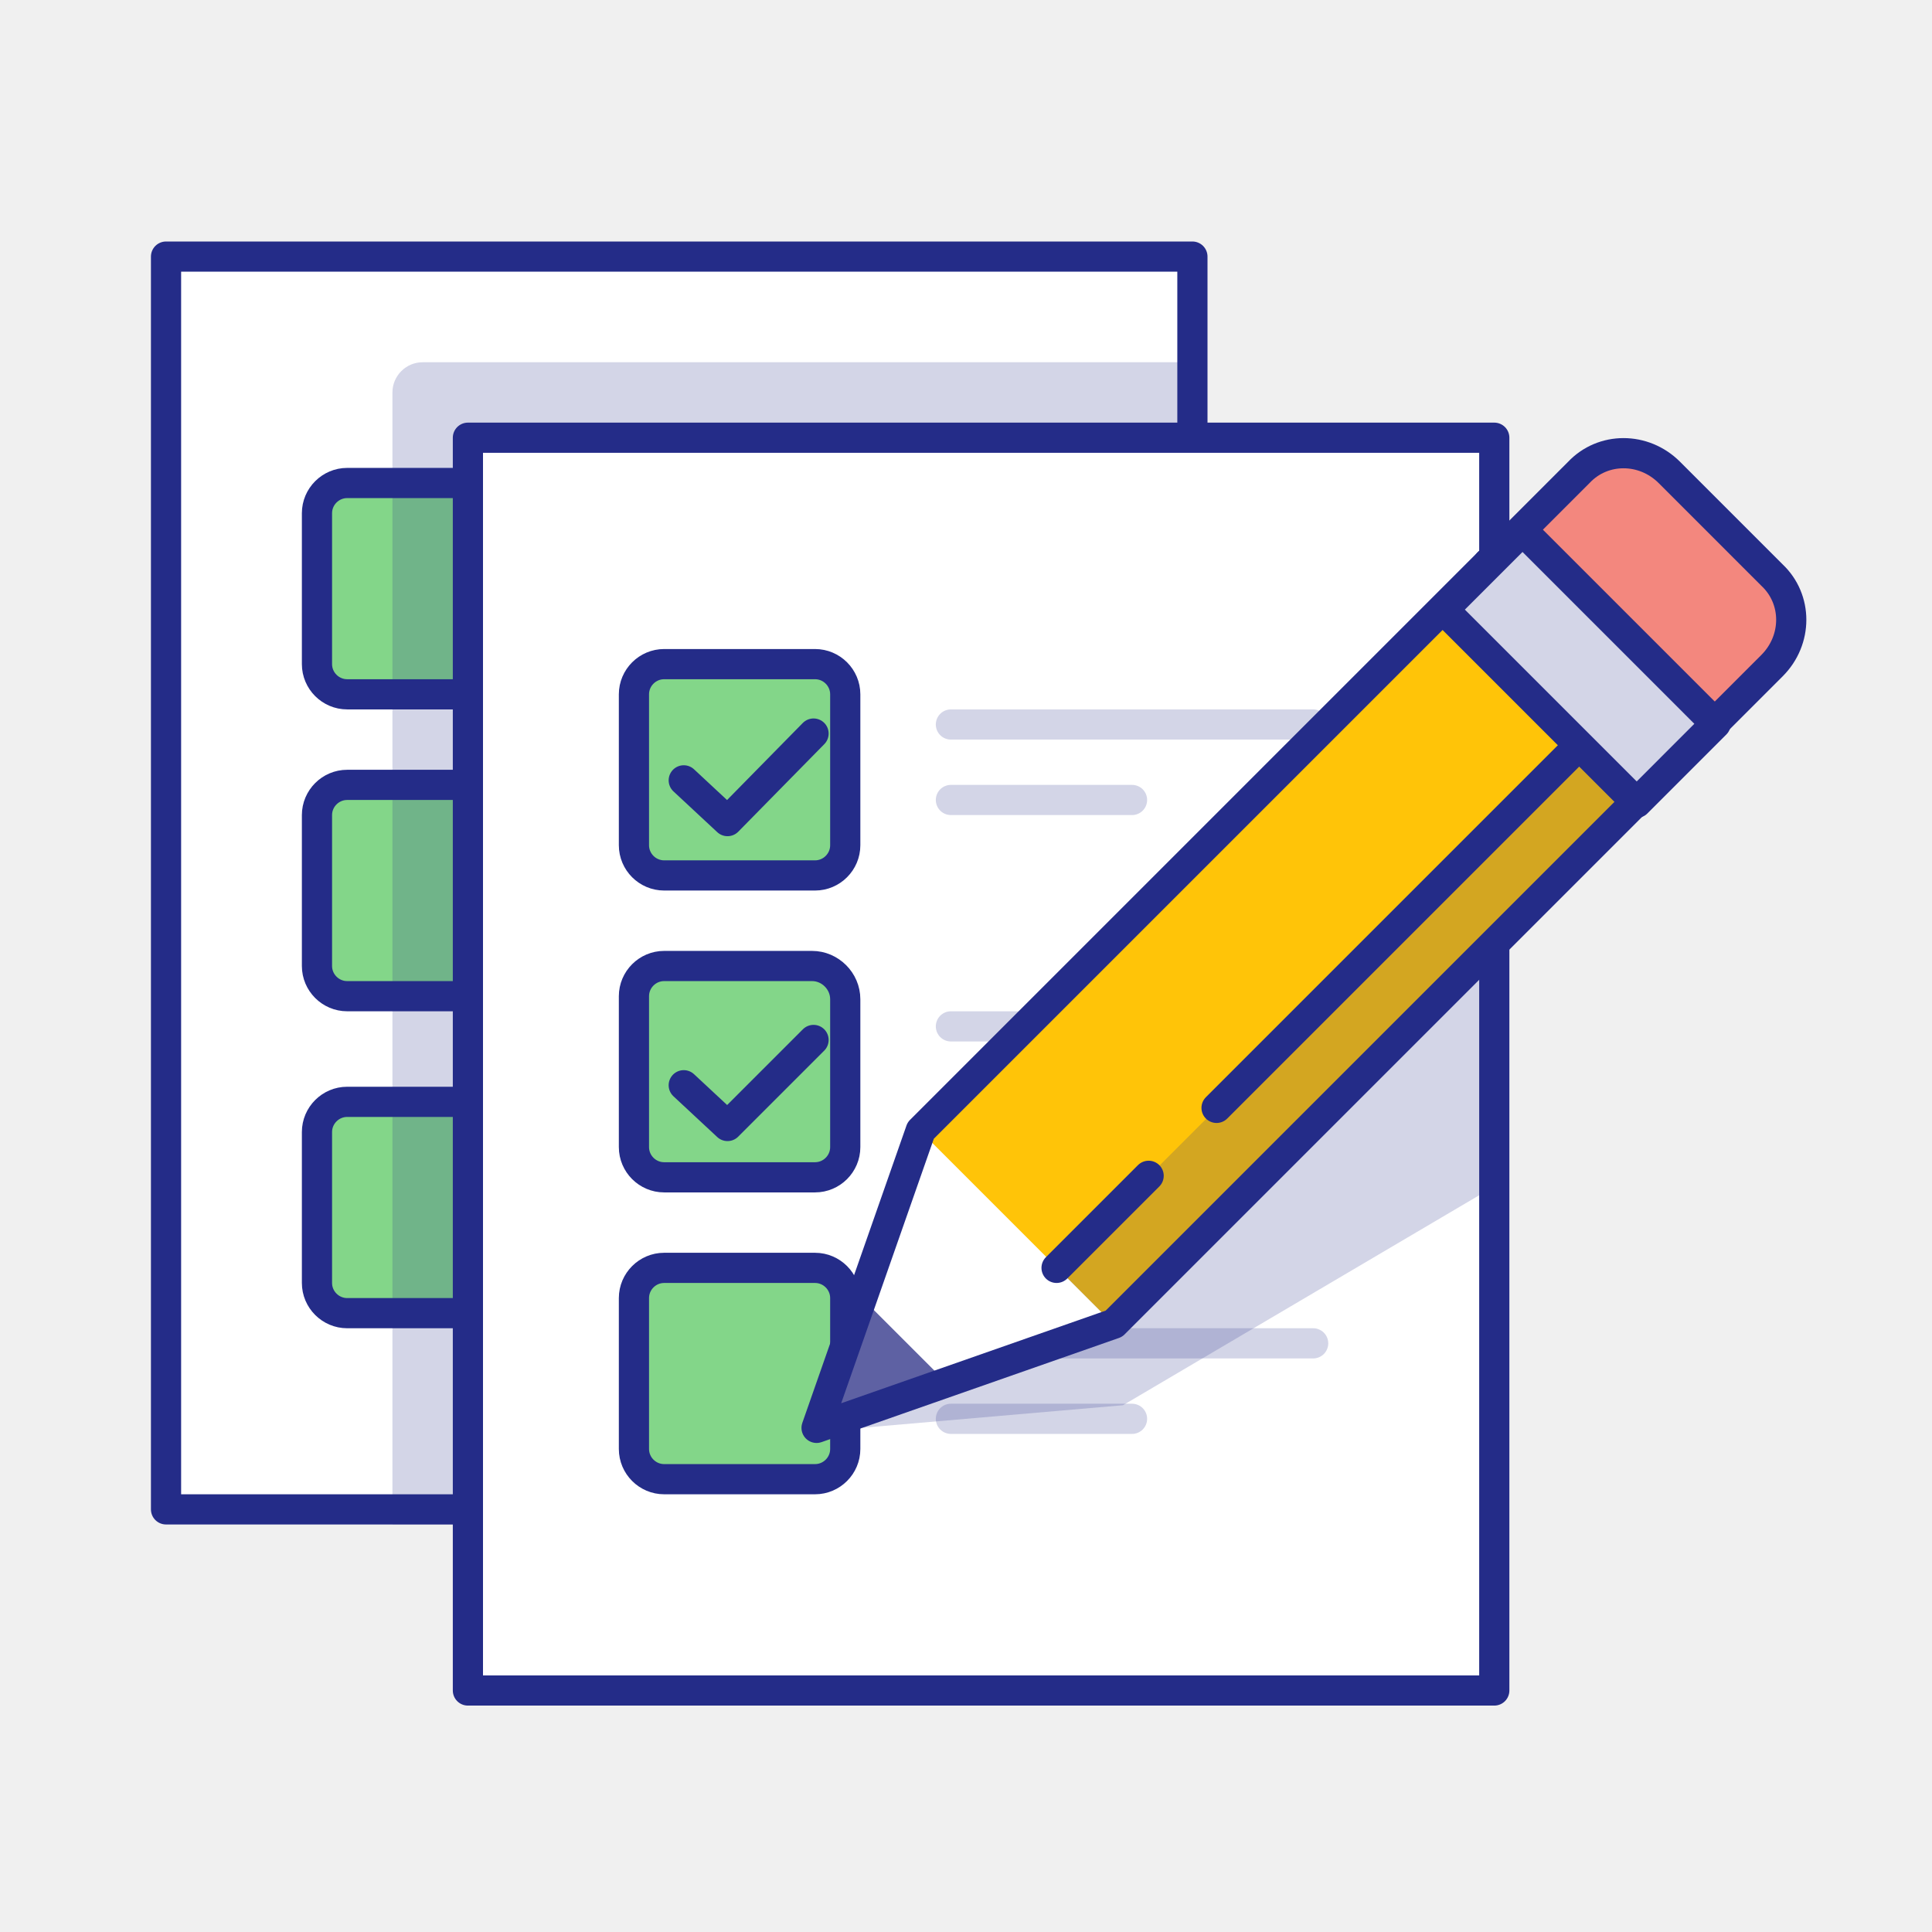
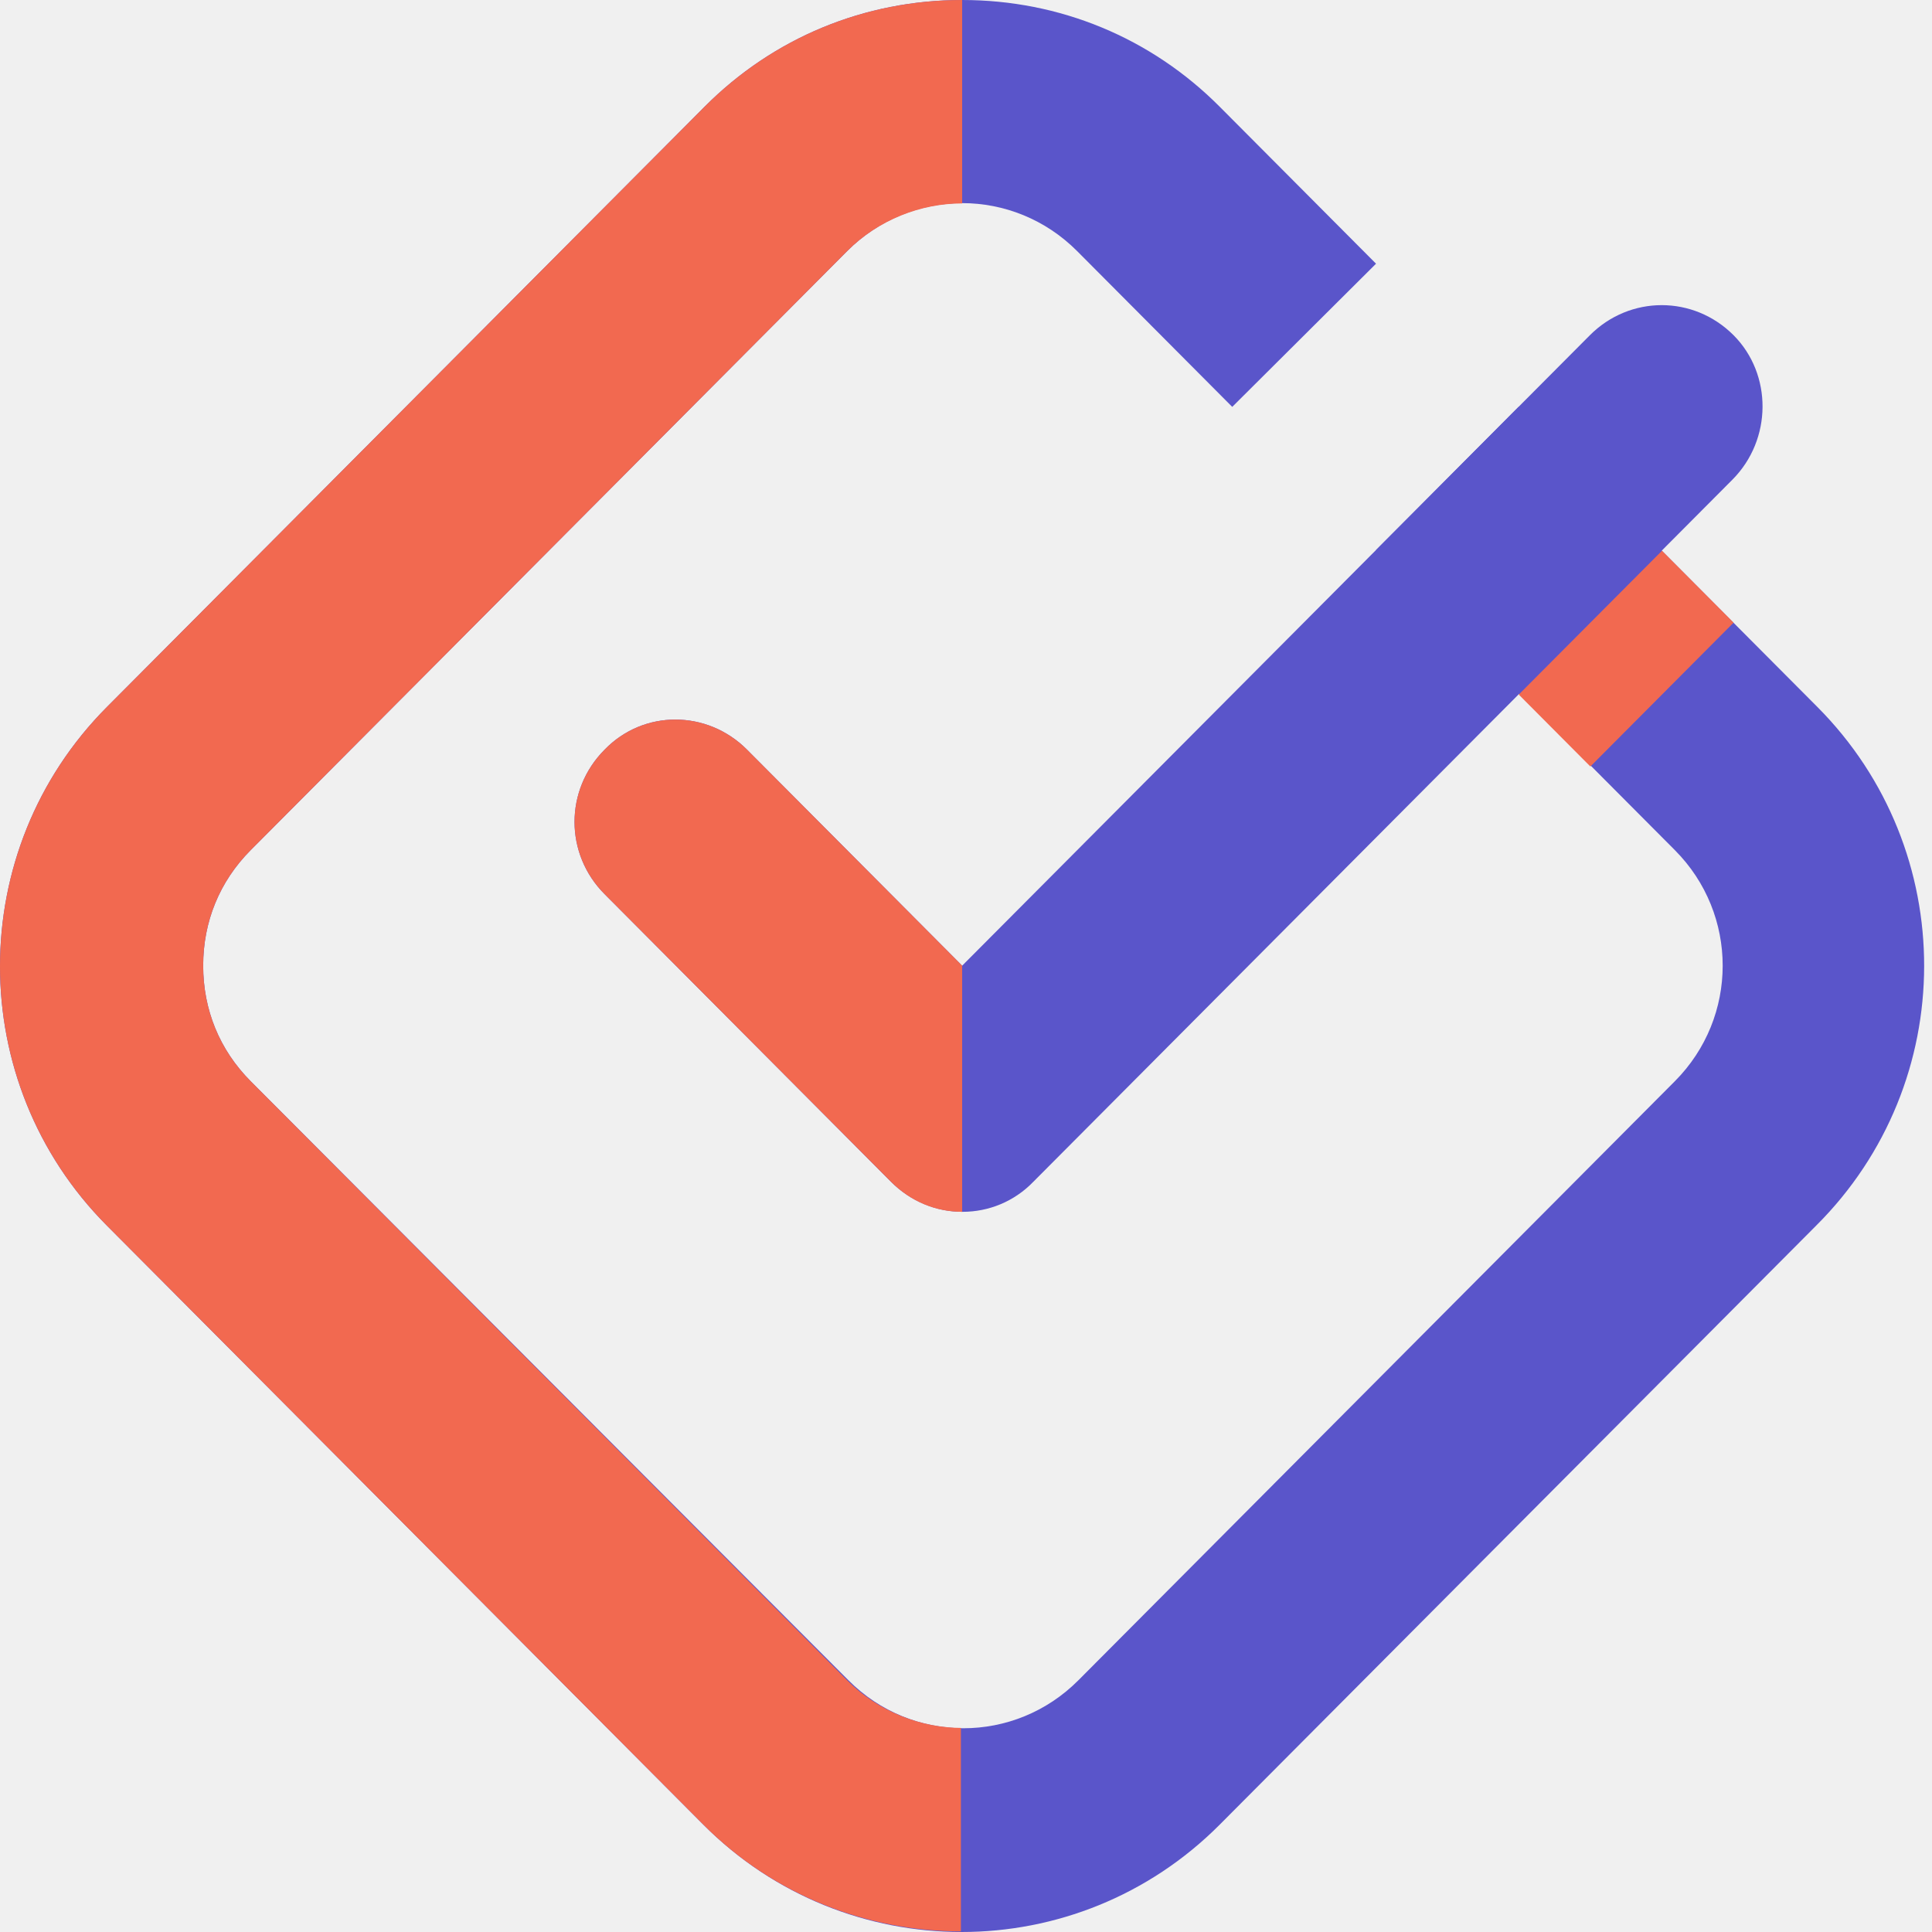
- <svg xmlns="http://www.w3.org/2000/svg" id="Layer_1" style="enable-background:new 0 0 128 128;" version="1.1" viewBox="0 0 128 128" xml:space="preserve">
-   <style type="text/css">
- 	.st0{opacity:0.2;fill:#FFFFFF;}
- 	.st1{fill:#FFFFFF;}
- 	.st2{fill:none;stroke:#242C88;stroke-width:2;stroke-linecap:round;stroke-linejoin:round;stroke-miterlimit:10;}
- 	.st3{fill:#5E61A3;}
- 	.st4{opacity:0.5;fill:#242C88;}
- 	.st5{fill:#39C89A;}
- 	.st6{fill:#CAEAFB;}
- 	.st7{fill:#589FFF;}
- 	.st8{fill:#FF5751;}
- 	.st9{fill:#BC8D66;}
- 	.st10{opacity:0.7;fill:#FFFFFF;}
- 	.st11{fill:#F1C92A;}
- 	.st12{opacity:0.4;fill:none;stroke:#FFFFFF;stroke-width:2;stroke-linecap:round;stroke-linejoin:round;stroke-miterlimit:10;}
- 	.st13{fill:#F3877E;}
- 	.st14{fill:#83D689;}
- 	.st15{opacity:0.4;fill:#242C88;}
- 	.st16{opacity:0.2;fill:#242C88;}
- 	
- 		.st17{fill:none;stroke:#FFFFFF;stroke-width:3;stroke-linecap:round;stroke-linejoin:round;stroke-miterlimit:10;stroke-dasharray:0.1,6;}
- 	.st18{fill:#FFC408;}
- 	
- 		.st19{opacity:0.4;fill:none;stroke:#FFFFFF;stroke-width:3;stroke-linecap:round;stroke-linejoin:round;stroke-miterlimit:10;stroke-dasharray:0.1,6;}
- 	.st20{fill:none;stroke:#CAEAFB;stroke-width:12;stroke-linecap:round;stroke-miterlimit:10;}
- 	.st21{fill:none;stroke:#CAEAFB;stroke-width:7;stroke-linecap:round;stroke-miterlimit:10;}
- 	.st22{opacity:0.4;fill:none;stroke:#242C88;stroke-width:2;stroke-linecap:round;stroke-linejoin:round;stroke-miterlimit:10;}
- 	.st23{opacity:0.5;}
- 	.st24{fill:#242C88;}
- 	
- 		.st25{fill:none;stroke:#242C88;stroke-width:3;stroke-linecap:round;stroke-linejoin:round;stroke-miterlimit:10;stroke-dasharray:0.1,6;}
- 	.st26{opacity:0.5;fill:#FFFFFF;}
- 	.st27{fill:none;stroke:#FFFFFF;stroke-width:3;stroke-linecap:round;stroke-linejoin:round;stroke-miterlimit:10;}
- 	.st28{fill:none;stroke:#FFFFFF;stroke-width:2;stroke-linecap:round;stroke-linejoin:round;stroke-miterlimit:10;}
- 	.st29{fill:#E5BD9E;}
- 	.st30{fill:#A06D47;}
- 	
- 		.st31{opacity:0.3;fill:none;stroke:#FFFFFF;stroke-width:3;stroke-linecap:round;stroke-linejoin:round;stroke-miterlimit:10;stroke-dasharray:0.1,6;}
- 	.st32{opacity:0.1;fill:#242C88;}
- 	.st33{opacity:0.5;fill:#FF5751;}
- 	.st34{opacity:0.2;fill:none;stroke:#242C88;stroke-width:2;stroke-linecap:round;stroke-linejoin:round;stroke-miterlimit:10;}
- 	.st35{opacity:0.3;clip-path:url(#SVGID_2_);}
- 	
- 		.st36{fill:none;stroke:#FFFFFF;stroke-width:3;stroke-linecap:round;stroke-linejoin:round;stroke-miterlimit:10;stroke-dasharray:0,6;}
- 	
- 		.st37{opacity:0.3;fill:none;stroke:#FFFFFF;stroke-width:3;stroke-linecap:round;stroke-linejoin:round;stroke-miterlimit:10;stroke-dasharray:0,6;}
- 	.st38{clip-path:url(#SVGID_4_);}
- 	.st39{opacity:0.2;fill:none;stroke:#242C88;stroke-width:9;stroke-linecap:round;stroke-linejoin:round;stroke-miterlimit:10;}
- 	.st40{opacity:0.3;}
- 	.st41{opacity:0.4;fill:#FFFFFF;}
- 	.st42{opacity:0.5;fill:#CAEAFB;}
- 	.st43{opacity:0.6;fill:#242C88;}
- 	.st44{opacity:0.5;fill:none;stroke:#242C88;stroke-width:2;stroke-linecap:round;stroke-linejoin:round;stroke-miterlimit:10;}
- 	.st45{opacity:0.3;fill:#242C88;}
- 	.st46{opacity:0.2;}
- 	
- 		.st47{clip-path:url(#SVGID_6_);fill:none;stroke:#242C88;stroke-width:2;stroke-linecap:round;stroke-linejoin:round;stroke-miterlimit:10;}
- 	.st48{opacity:0.2;fill:none;stroke:#FFFFFF;stroke-width:8;stroke-linecap:round;stroke-linejoin:round;stroke-miterlimit:10;}
- 	.st49{clip-path:url(#SVGID_8_);fill:#FFFFFF;}
- 	
- 		.st50{clip-path:url(#SVGID_8_);fill:none;stroke:#242C88;stroke-width:2;stroke-linecap:round;stroke-linejoin:round;stroke-miterlimit:10;}
- 	.st51{opacity:0.2;clip-path:url(#SVGID_8_);fill:#242C88;}
- 	
- 		.st52{opacity:0.2;clip-path:url(#SVGID_8_);fill:none;stroke:#242C88;stroke-width:2;stroke-linecap:round;stroke-linejoin:round;stroke-miterlimit:10;}
- 	.st53{fill:none;stroke:#242C88;stroke-width:1.848;stroke-linecap:round;stroke-linejoin:round;stroke-miterlimit:10;}
- 	.st54{opacity:0.4;fill:none;stroke:#FFFFFF;stroke-width:7;stroke-linecap:round;stroke-linejoin:round;stroke-miterlimit:10;}
- 	.st55{opacity:0.2;fill:none;stroke:#242C88;stroke-width:7;stroke-linecap:round;stroke-linejoin:round;stroke-miterlimit:10;}
- 	.st56{opacity:7.000000e-02;fill:#242C88;}
- 	.st57{fill:none;stroke:#FFFFFF;stroke-width:4;stroke-linecap:round;stroke-linejoin:round;stroke-miterlimit:10;}
- 	.st58{opacity:0.4;fill:none;stroke:#FFFFFF;stroke-width:8;stroke-linecap:round;stroke-linejoin:round;stroke-miterlimit:10;}
- 	.st59{opacity:0.2;fill:none;stroke:#242C88;stroke-width:8;stroke-linecap:round;stroke-linejoin:round;stroke-miterlimit:10;}
- 	.st60{fill:none;stroke:#FF5751;stroke-width:4;stroke-linecap:round;stroke-linejoin:round;stroke-miterlimit:10;}
- 	.st61{fill:none;stroke:#242C88;stroke-width:4;stroke-linecap:round;stroke-linejoin:round;stroke-miterlimit:10;}
- </style>
-   <rect class="st1" height="83" width="68" x="11" y="17" />
-   <rect class="st2" height="83" width="68" x="11" y="17" />
-   <path class="st14" d="M33,46H23c-1.1,0-2-0.9-2-2V34c0-1.1,0.9-2,2-2h10c1.1,0,2,0.9,2,2v10C35,45.1,34.1,46,33,46z" />
-   <path class="st14" d="M32.8,66H23c-1.1,0-2-0.9-2-2V54c0-1.1,0.9-2,2-2h10c1.1,0,2,0.9,2,2v9.8C35,65,34,66,32.8,66z" />
-   <path class="st14" d="M33,87H23c-1.1,0-2-0.9-2-2V75c0-1.1,0.9-2,2-2h10c1.1,0,2,0.9,2,2v10C35,86.1,34.1,87,33,87z" />
-   <path class="st2" d="M33,46H23c-1.1,0-2-0.9-2-2V34c0-1.1,0.9-2,2-2h10c1.1,0,2,0.9,2,2v10C35,45.1,34.1,46,33,46z" />
-   <path class="st2" d="M32.8,66H23c-1.1,0-2-0.9-2-2V54c0-1.1,0.9-2,2-2h10c1.1,0,2,0.9,2,2v9.8C35,65,34,66,32.8,66z" />
-   <path class="st2" d="M33,87H23c-1.1,0-2-0.9-2-2V75c0-1.1,0.9-2,2-2h10c1.1,0,2,0.9,2,2v10C35,86.1,34.1,87,33,87z" />
-   <path class="st16" d="M79,101V24H28c-1.1,0-2,0.9-2,2v75H79z" />
-   <rect class="st1" height="83" width="68" x="31" y="29" />
-   <rect class="st2" height="83" width="68" x="31" y="29" />
-   <line class="st34" x1="63" x2="75" y1="53" y2="53" />
-   <line class="st34" x1="63" x2="87" y1="48" y2="48" />
-   <path class="st14" d="M54,58H44c-1.1,0-2-0.9-2-2V46c0-1.1,0.9-2,2-2h10c1.1,0,2,0.9,2,2v10C56,57.1,55.1,58,54,58z" />
-   <polyline class="st2" points="45.3,51.7 48.2,54.4 53.9,48.6 " />
-   <line class="st34" x1="63" x2="75" y1="74" y2="74" />
-   <line class="st34" x1="63" x2="87" y1="68" y2="68" />
-   <path class="st14" d="M54,78H44c-1.1,0-2-0.9-2-2V66c0-1.1,0.9-2,2-2h9.8c1.2,0,2.2,1,2.2,2.2V76C56,77.1,55.1,78,54,78z" />
-   <polyline class="st2" points="45.3,71.9 48.2,74.6 53.9,68.9 " />
-   <line class="st34" x1="63" x2="75" y1="94" y2="94" />
-   <line class="st34" x1="63" x2="87" y1="89" y2="89" />
-   <path class="st14" d="M54,98H44c-1.1,0-2-0.9-2-2V86c0-1.1,0.9-2,2-2h10c1.1,0,2,0.9,2,2v10C56,97.1,55.1,98,54,98z" />
-   <path class="st2" d="M54,58H44c-1.1,0-2-0.9-2-2V46c0-1.1,0.9-2,2-2h10c1.1,0,2,0.9,2,2v10C56,57.1,55.1,58,54,58z" />
-   <path class="st2" d="M54,78H44c-1.1,0-2-0.9-2-2V66c0-1.1,0.9-2,2-2h9.8c1.2,0,2.2,1,2.2,2.2V76C56,77.1,55.1,78,54,78z" />
-   <path class="st2" d="M54,98H44c-1.1,0-2-0.9-2-2V86c0-1.1,0.9-2,2-2h10c1.1,0,2,0.9,2,2v10C56,97.1,55.1,98,54,98z" />
-   <polygon class="st16" points="99,57.6 65.2,77.5 53.6,94.9 74.4,93.1 99,78.6 " />
-   <g>
-     <polygon class="st1" points="111.4,50.1 73.8,87.7 54.1,94.6 61,74.9 98.6,37.3  " />
-     <rect class="st18" height="18.1" transform="matrix(0.7071 -0.7071 0.7071 0.7071 -18.9596 79.2808)" width="53.2" x="59.6" y="53.5" />
-     <rect class="st16" height="5.3" transform="matrix(0.7071 -0.7071 0.7071 0.7071 -20.8293 83.7946)" width="53.2" x="64.1" y="64.4" />
-     <polygon class="st3" points="57.1,86 54.1,94.4 62.5,91.4  " />
-     <polygon class="st2" points="111.4,50.1 73.8,87.7 54.1,94.6 61,74.9 98.6,37.3  " />
-     <path class="st13" d="M111.4,50.1l6-6c1.7-1.7,1.7-4.4,0-6l-6.8-6.8c-1.7-1.7-4.4-1.7-6,0l-6,6L111.4,50.1z" />
-     <path class="st2" d="M111.4,50.1l6-6c1.7-1.7,1.7-4.4,0-6l-6.8-6.8c-1.7-1.7-4.4-1.7-6,0l-6,6L111.4,50.1z" />
-     <line class="st2" x1="80.6" x2="106.9" y1="73.4" y2="47.1" />
-     <line class="st2" x1="70" x2="76.1" y1="84" y2="77.9" />
-     <rect class="st1" height="18.1" transform="matrix(0.7071 -0.7071 0.7071 0.7071 -0.5282 86.9153)" width="7.4" x="100.9" y="35.1" />
-     <rect class="st16" height="18.1" transform="matrix(0.7071 -0.7071 0.7071 0.7071 -0.5282 86.9153)" width="7.4" x="100.9" y="35.1" />
-     <rect class="st2" height="18.1" transform="matrix(0.7071 -0.7071 0.7071 0.7071 -0.5282 86.9153)" width="7.4" x="100.9" y="35.1" />
-   </g>
+ <svg xmlns="http://www.w3.org/2000/svg" width="65" height="65" viewBox="0 0 65 65" fill="none">
+   <path d="M61.145 23.786L51.091 13.689L46.295 18.505L56.349 28.602C58.494 30.757 58.494 34.222 56.349 36.376L36.283 56.529C34.138 58.684 30.688 58.684 28.543 56.529L8.434 36.376C7.383 35.32 6.836 33.968 6.836 32.489C6.836 31.011 7.383 29.659 8.434 28.602L28.5 8.45C30.646 6.295 34.095 6.295 36.241 8.45L41.457 13.689L46.295 8.872L41.036 3.591C38.723 1.267 35.652 0 32.371 0C29.089 0 26.018 1.267 23.705 3.591L3.597 23.786C-1.199 28.602 -1.199 36.419 3.597 41.235L23.663 61.388C28.458 66.204 36.241 66.204 41.036 61.388L61.102 41.235C65.94 36.419 65.94 28.602 61.145 23.786Z" fill="#5A55CA" />
+   <path d="M58.326 11.28C56.98 9.928 54.834 9.928 53.488 11.28L32.371 32.489L25.135 25.223C23.789 23.871 21.644 23.871 20.34 25.223C18.993 26.575 18.993 28.729 20.34 30.081L29.973 39.756C31.319 41.108 33.464 41.108 34.769 39.756L58.284 16.139C59.63 14.787 59.63 12.59 58.326 11.28Z" fill="#5A55CA" />
+   <path d="M55.916 18.529L51.097 23.368L53.506 25.788L58.325 20.948L55.916 18.529Z" fill="#F26950" />
+   <path d="M32.371 58.135C30.983 58.135 29.552 57.585 28.5 56.529L8.434 36.376C7.383 35.32 6.836 33.968 6.836 32.489C6.836 31.011 7.383 29.659 8.434 28.602L28.5 8.45C29.552 7.394 30.983 6.844 32.371 6.844V0C29.089 0 26.018 1.267 23.705 3.591L3.597 23.786C-1.199 28.602 -1.199 36.419 3.597 41.235L23.663 61.388C26.061 63.796 29.216 64.979 32.329 64.979V58.135H32.371Z" fill="#F26950" />
+   <path d="M32.371 32.489L25.135 25.223C23.789 23.871 21.644 23.871 20.34 25.223C18.993 26.575 18.993 28.729 20.34 30.081L29.973 39.756C30.646 40.432 31.487 40.77 32.371 40.77V32.489Z" fill="#F26950" />
</svg>
